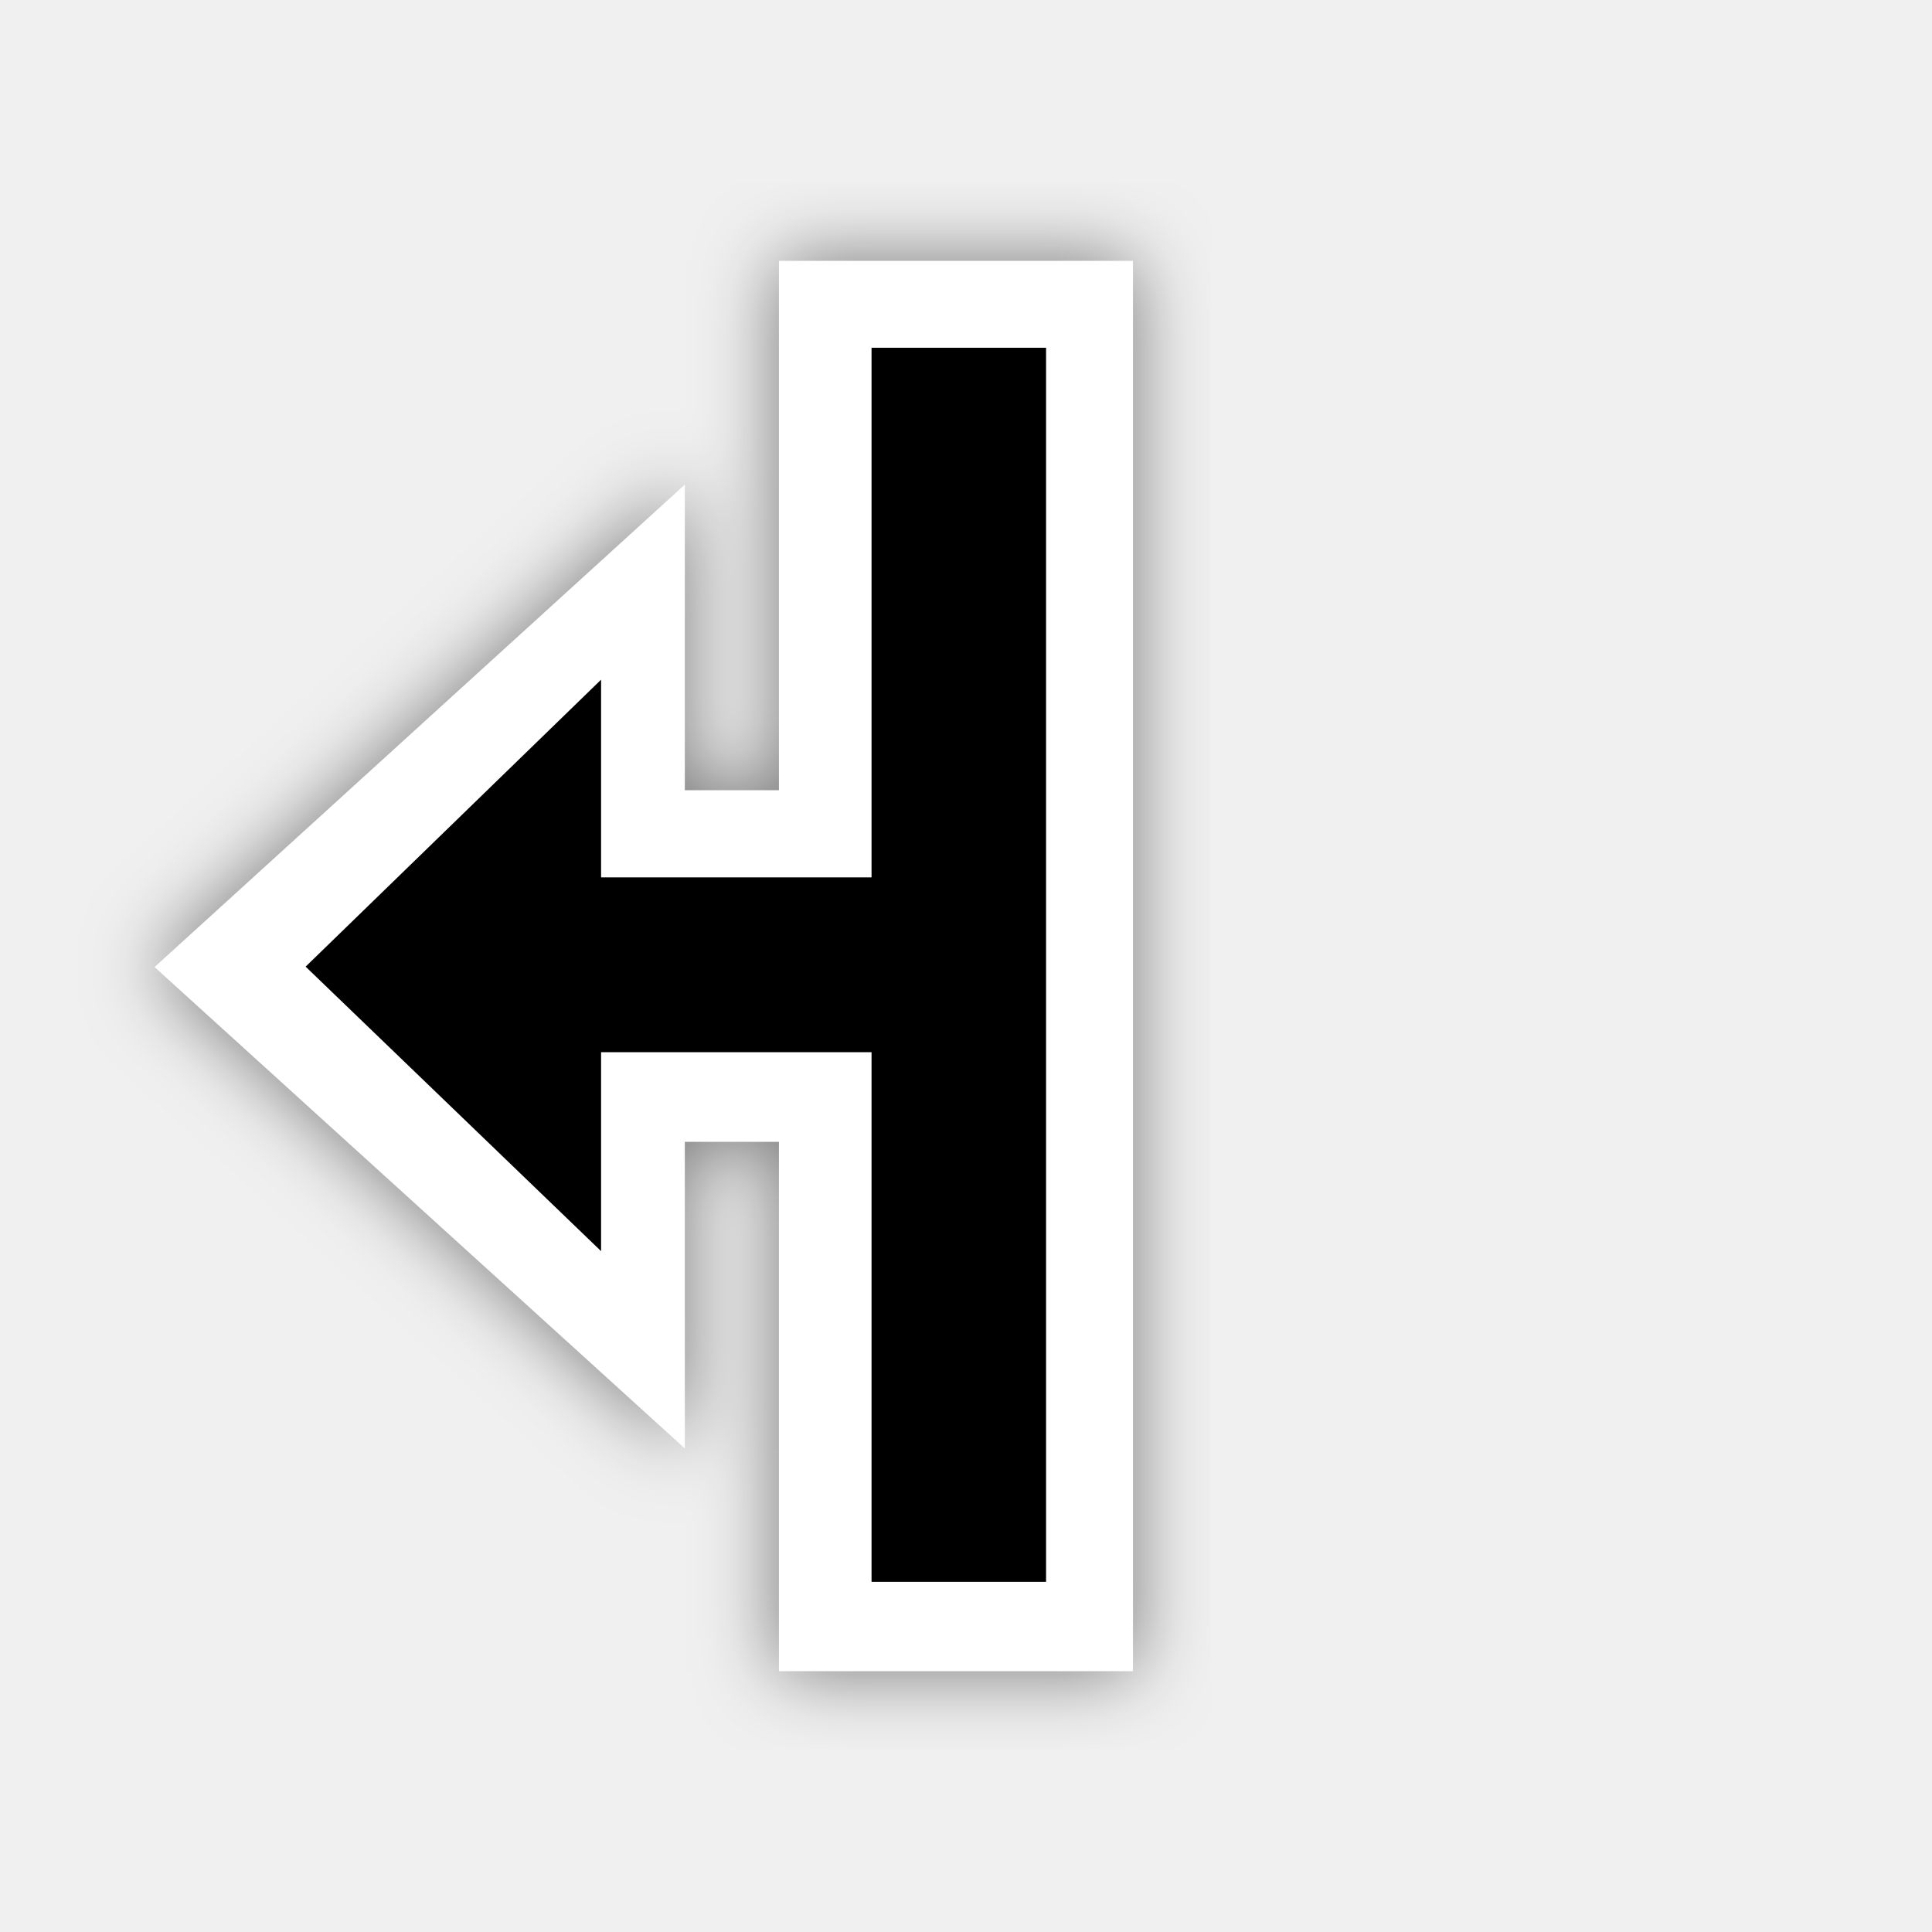
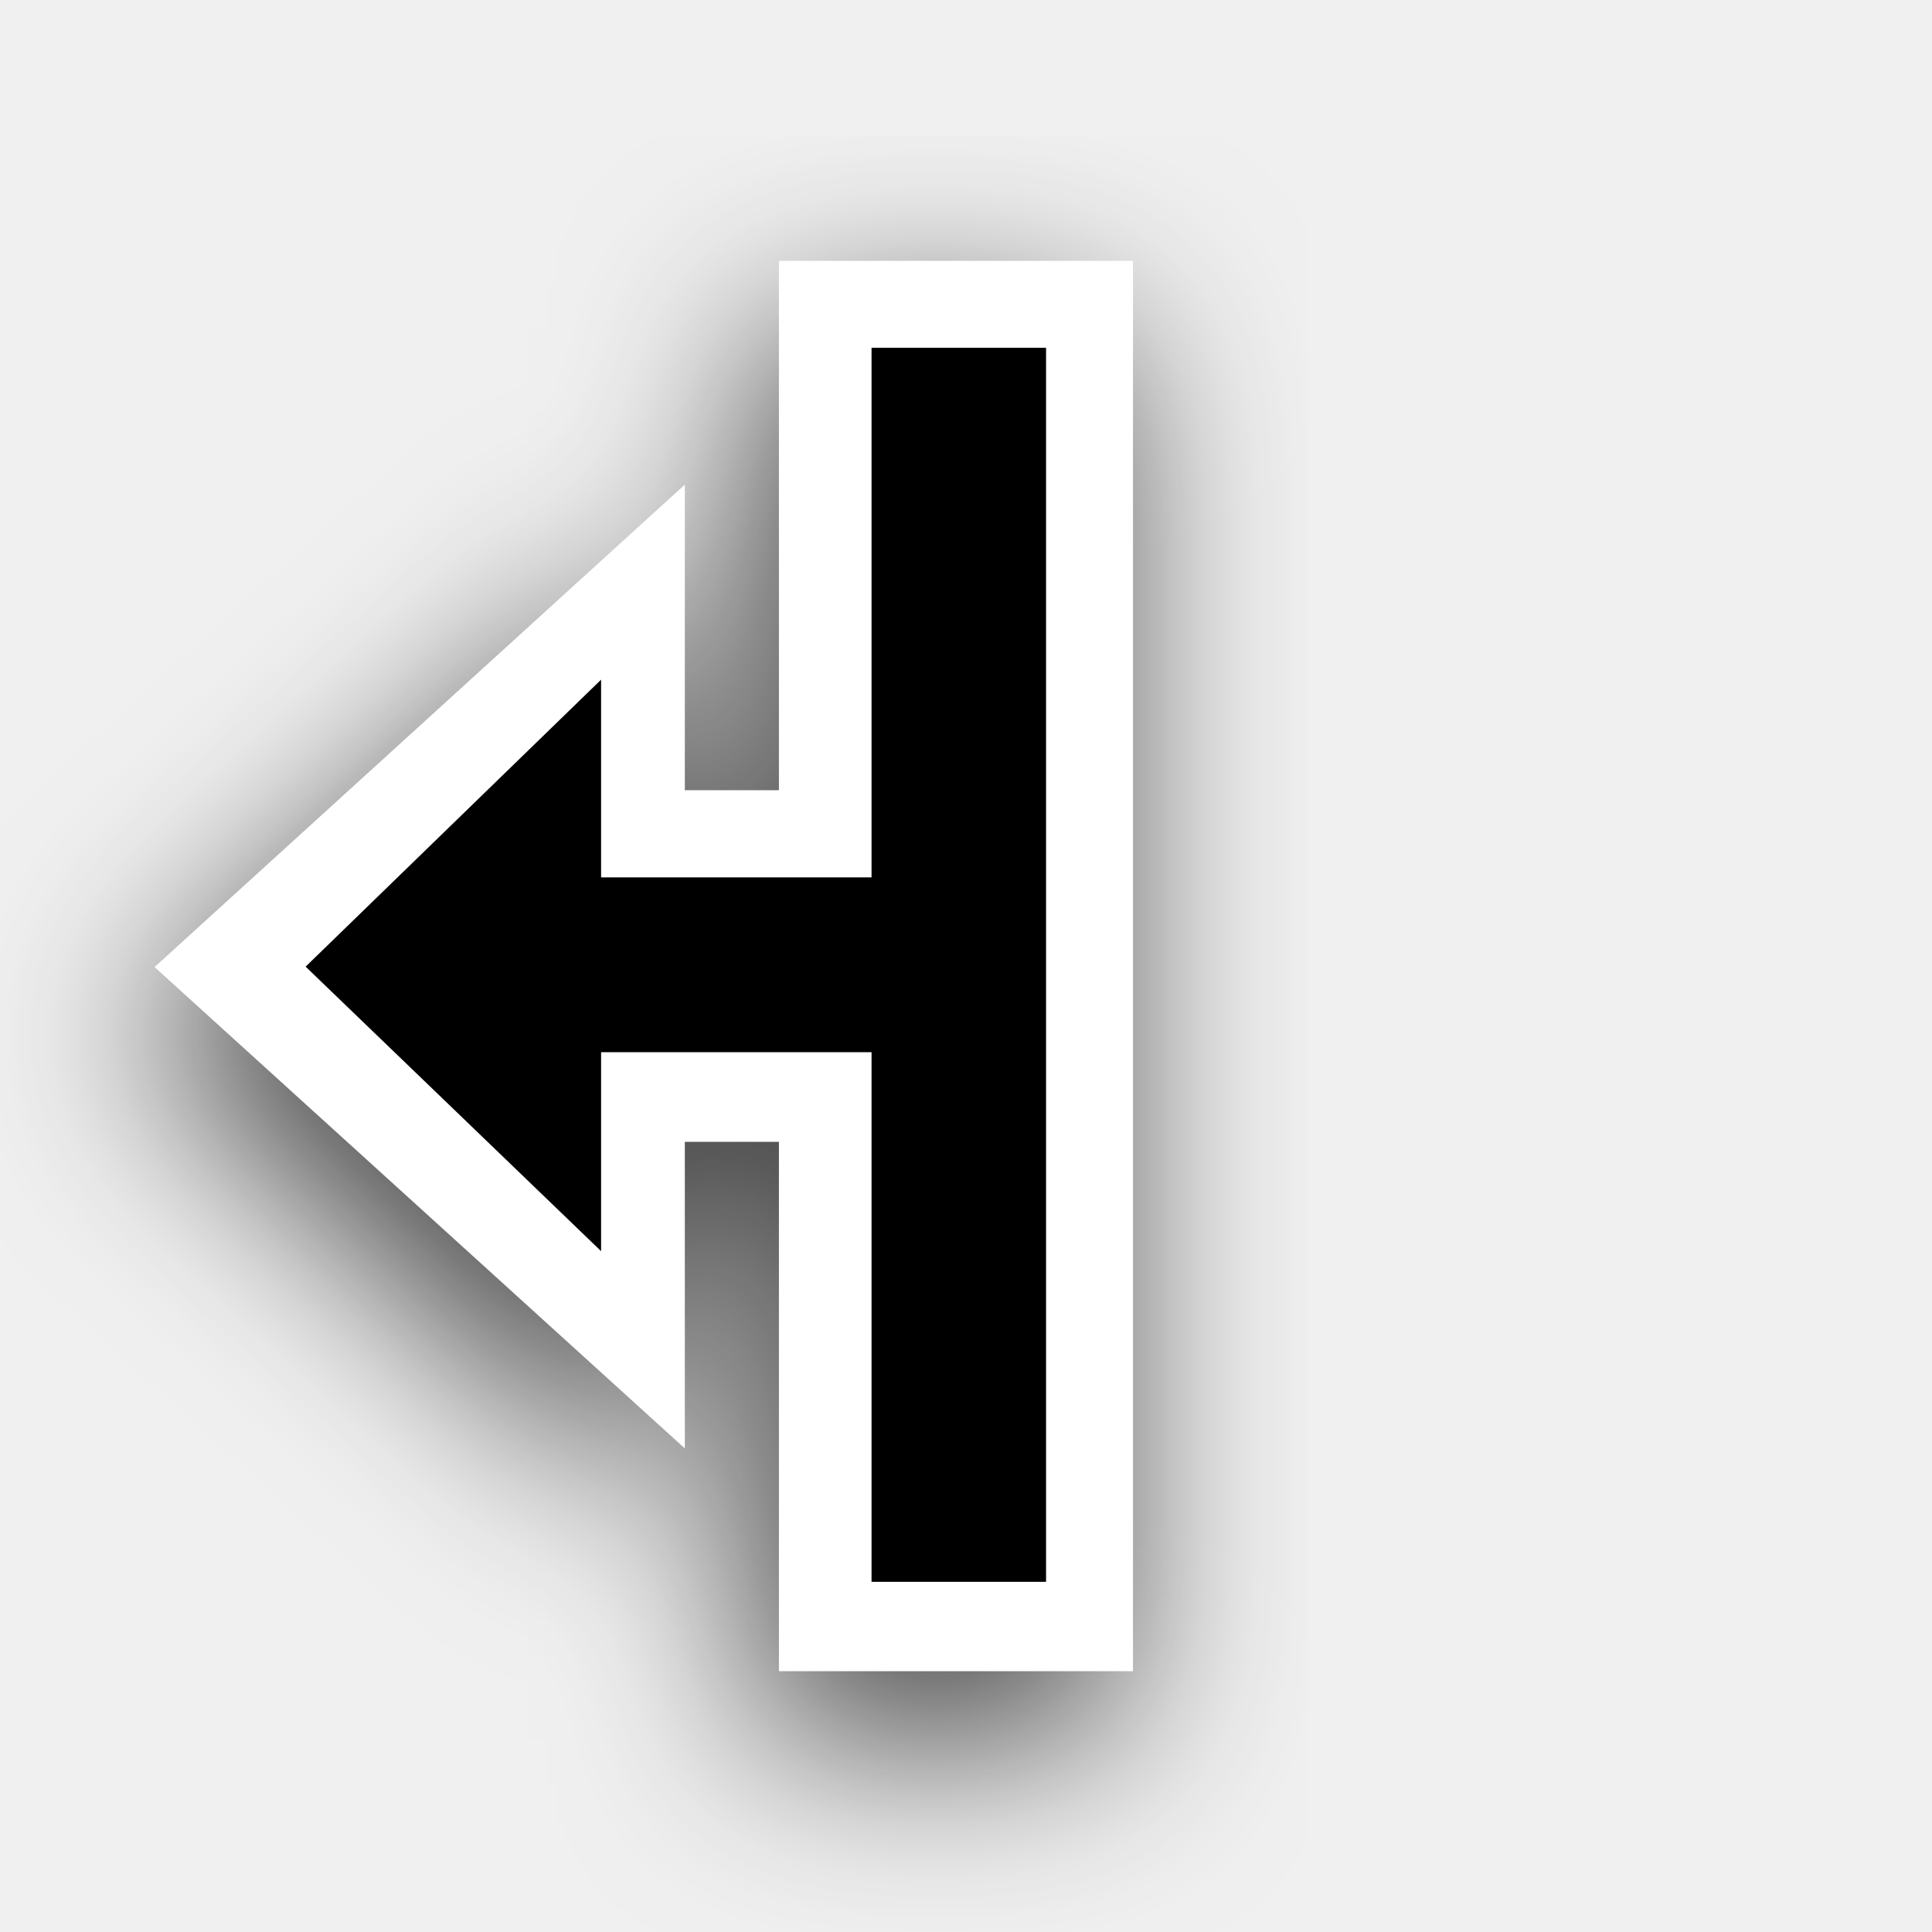
<svg xmlns="http://www.w3.org/2000/svg" width="200" height="200" viewBox="0 0 200 200" fill="none">
-   <g filter="url(#filter0_d)">
-     <path fill-rule="evenodd" clip-rule="evenodd" d="M70.893 149.941V118.204H80.634V173H117.287V27H80.634V81.805H70.893V50.168L16 100.11L70.893 149.941Z" fill="white" />
+   <g clip-path="url(#clip0)">
+     <g filter="url(#filter0_d)">
+       <path fill-rule="evenodd" clip-rule="evenodd" d="M70.893 149.941V118.204H80.634V173H117.287V27H80.634V81.805H70.893V50.168L16 100.11L70.893 149.941Z" fill="white" />
+     </g>
+     <path fill-rule="evenodd" clip-rule="evenodd" d="M90.222 36V90.828H62.224V70.359L31.638 100.067L62.224 129.519V108.922H90.222V163.75H108.288V36H90.222Z" fill="black" />
  </g>
-   <path fill-rule="evenodd" clip-rule="evenodd" d="M90.222 36V90.828H62.224V70.359L31.638 100.067L62.224 129.519V108.922H90.222V163.75H108.288V36H90.222Z" fill="black" />
  <defs>
-     <filter id="filter0_d" x="8" y="19" width="117.287" height="162" filterUnits="userSpaceOnUse" color-interpolation-filters="sRGB">
+     <filter id="filter0_d" x="-6" y="14" width="141.287" height="186" filterUnits="userSpaceOnUse" color-interpolation-filters="sRGB">
      <feFlood flood-opacity="0" result="BackgroundImageFix" />
      <feColorMatrix in="SourceAlpha" type="matrix" values="0 0 0 0 0 0 0 0 0 0 0 0 0 0 0 0 0 0 127 0" />
-       <feOffset />
-       <feGaussianBlur stdDeviation="4" />
-       <feColorMatrix type="matrix" values="0 0 0 0 0 0 0 0 0 0 0 0 0 0 0 0 0 0 0.5 0" />
+       <feOffset dx="-2" dy="7" />
+       <feGaussianBlur stdDeviation="10" />
+       <feColorMatrix type="matrix" values="0 0 0 0 0 0 0 0 0 0 0 0 0 0 0 0 0 0 0.7 0" />
      <feBlend mode="normal" in2="BackgroundImageFix" result="effect1_dropShadow" />
      <feBlend mode="normal" in="SourceGraphic" in2="effect1_dropShadow" result="shape" />
    </filter>
+     <clipPath id="clip0">
+       <rect width="200" height="200" fill="white" />
+     </clipPath>
  </defs>
</svg>
